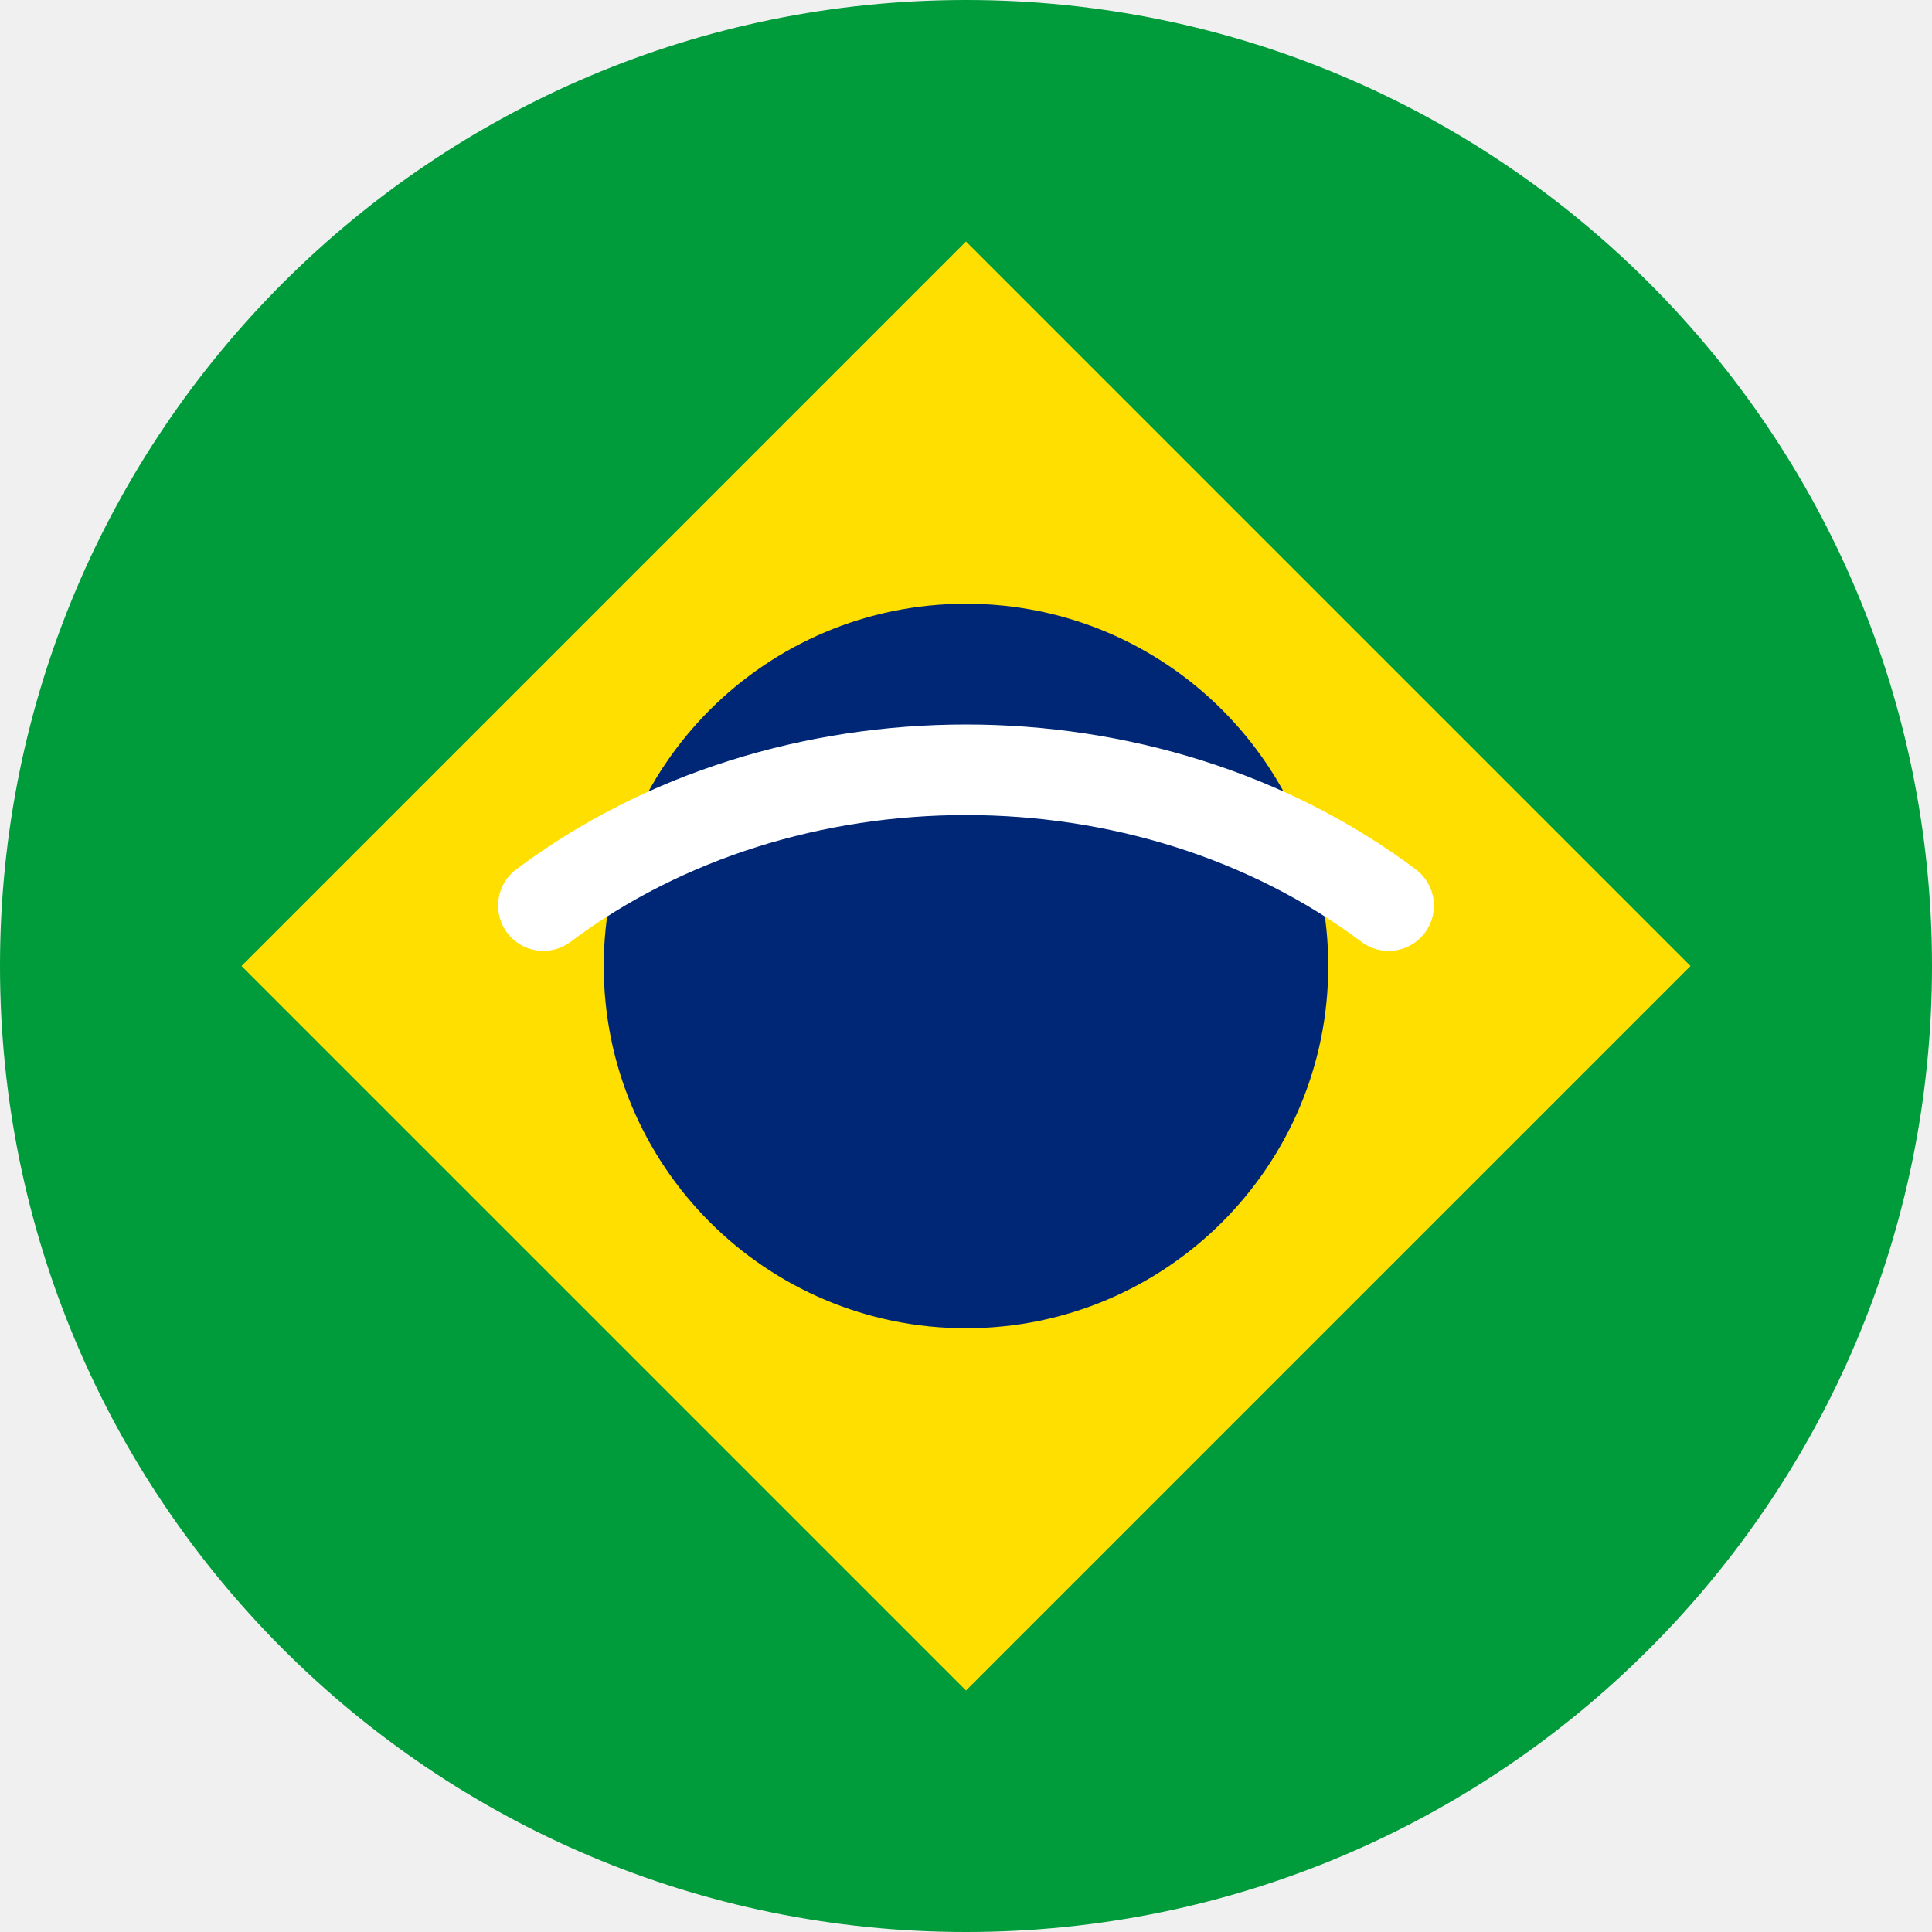
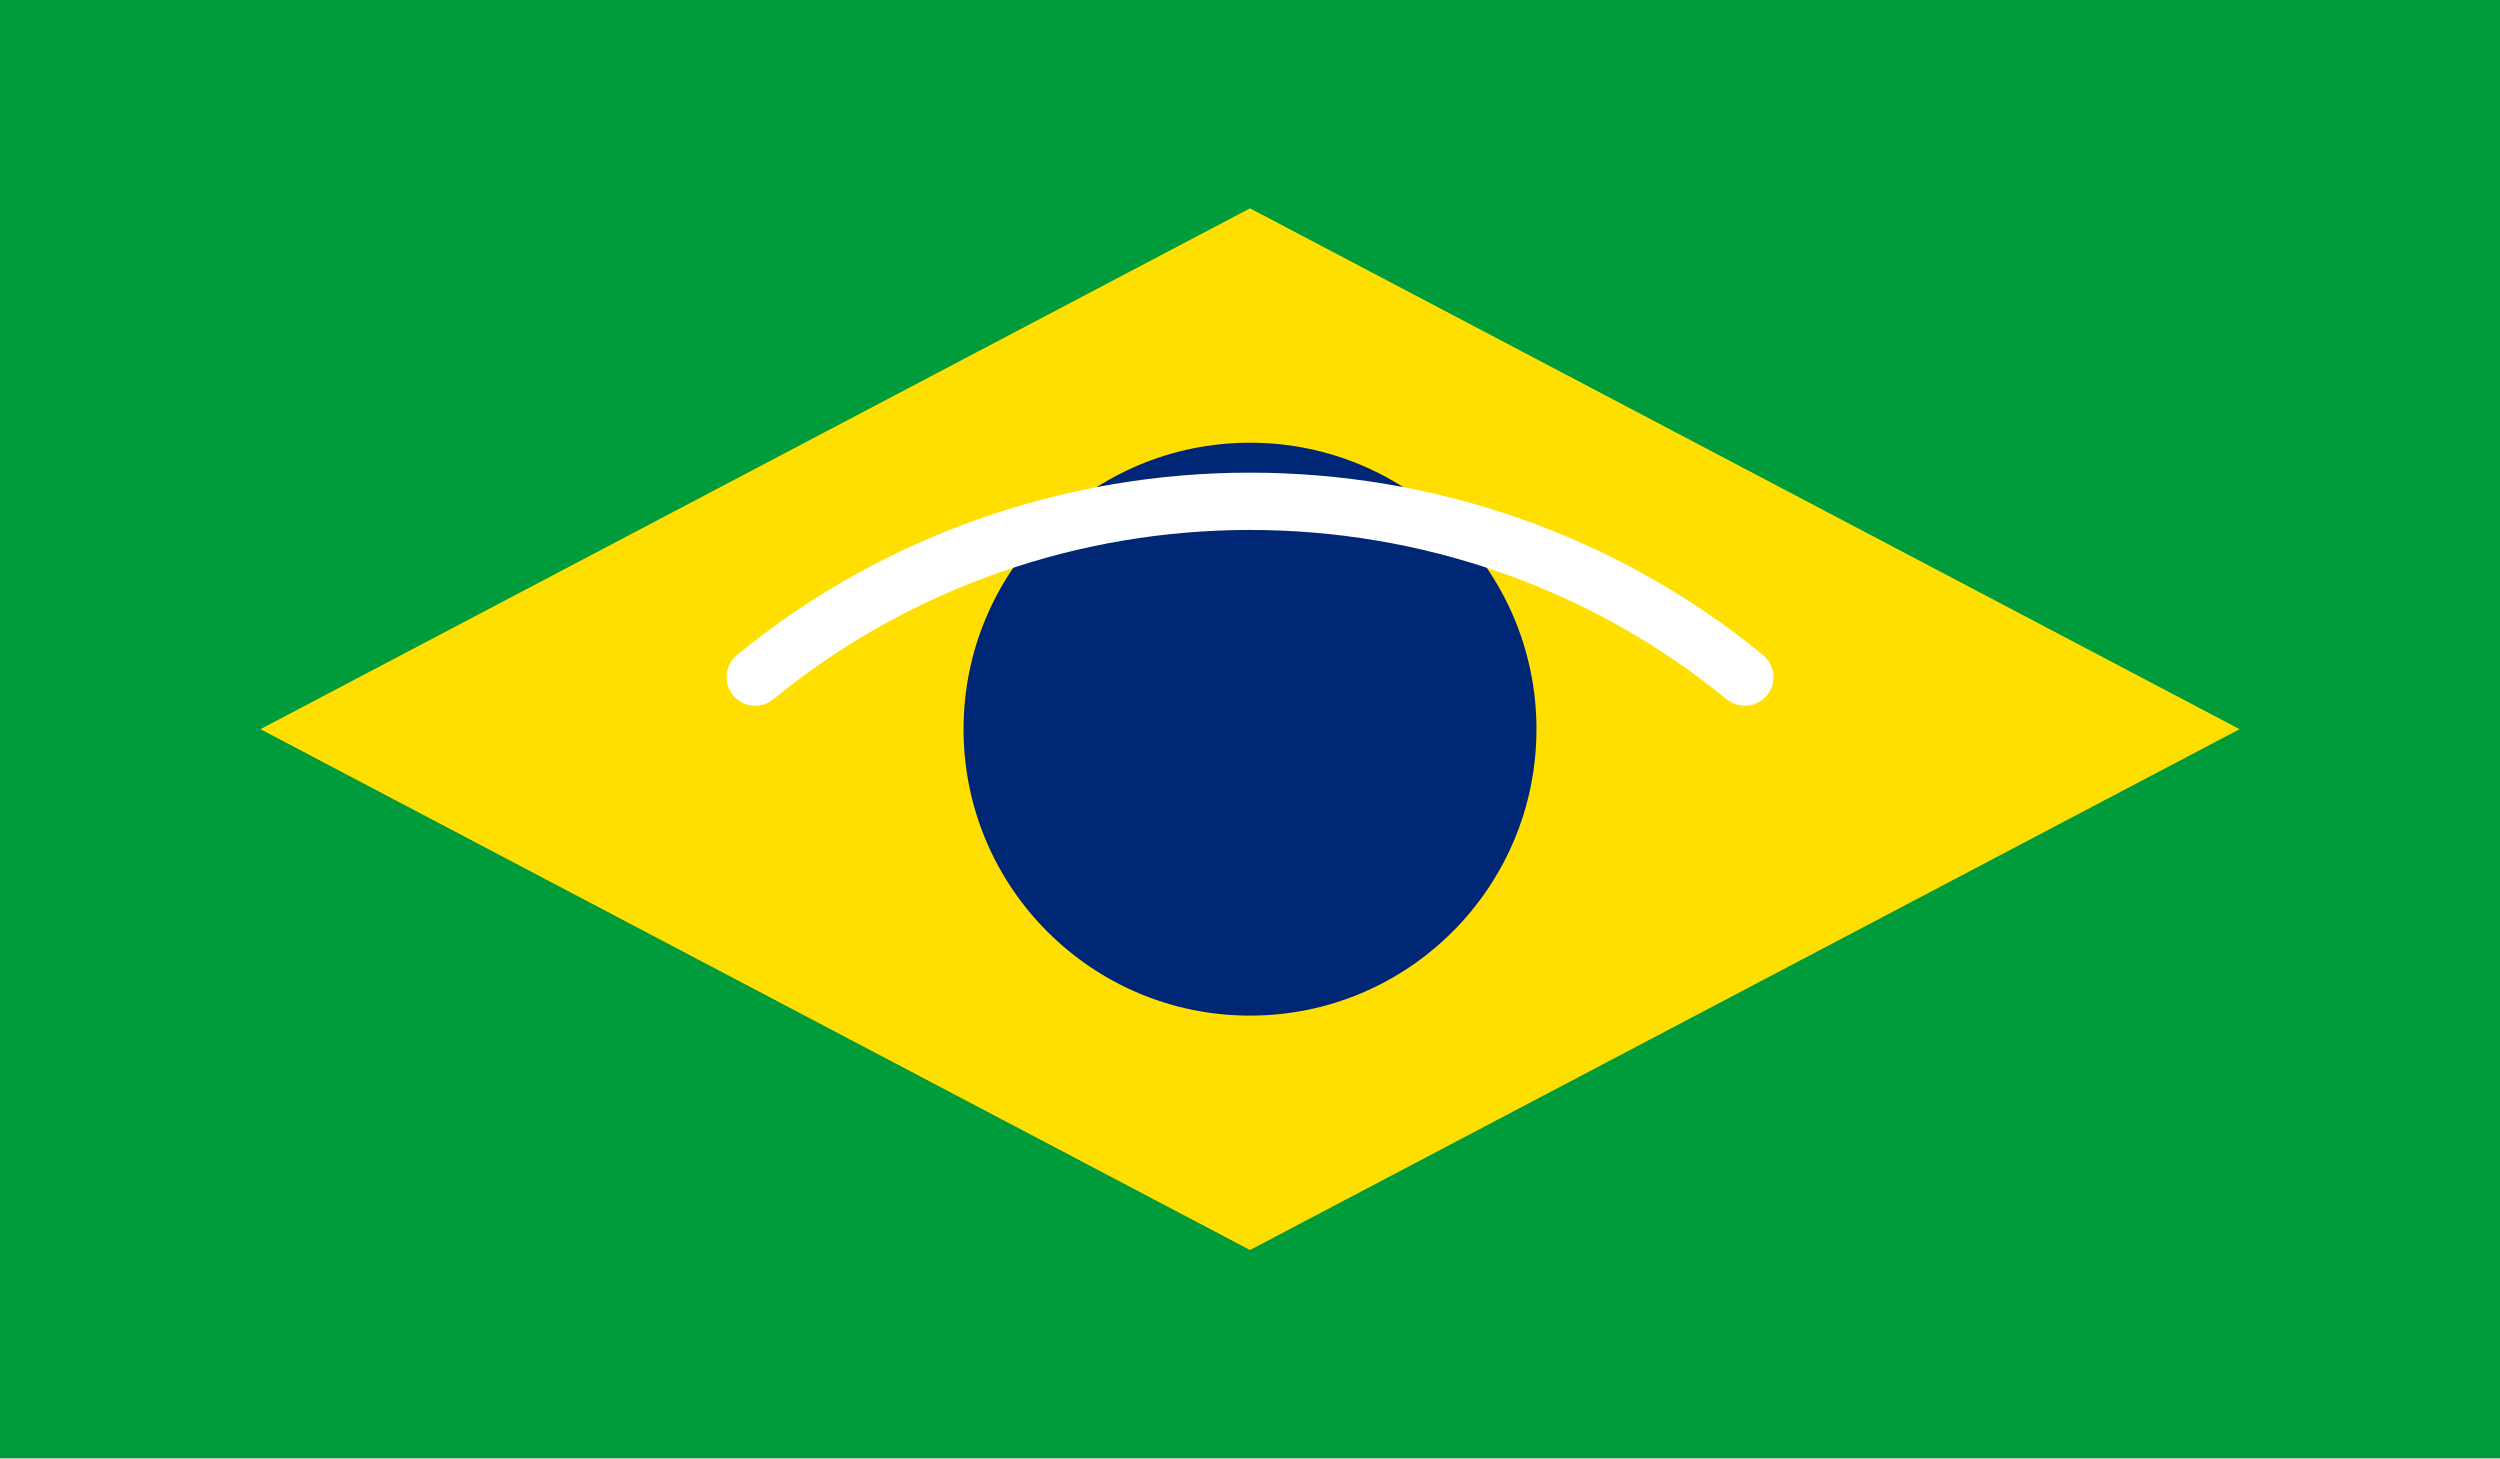
- <svg xmlns="http://www.w3.org/2000/svg" viewBox="0 0 64 64" role="img" aria-label="Brasil">
-   <defs>
-     <clipPath id="c">
-       <circle cx="32" cy="32" r="32" />
-     </clipPath>
-   </defs>
-   <g clip-path="url(#c)">
-     <rect width="64" height="64" fill="#009B3A" />
-     <polygon points="32,8 56,32 32,56 8,32" fill="#FFDF00" />
-     <circle cx="32" cy="32" r="12" fill="#002776" />
-     <path d="M18 30c8-6 20-6 28 0" fill="none" stroke="#ffffff" stroke-width="3" stroke-linecap="round" />
-   </g>
+ <svg xmlns="http://www.w3.org/2000/svg" viewBox="0 0 96 56" role="img" aria-label="Brasil">
+   <rect width="96" height="56" fill="#009B3A" />
+   <polygon points="48,8 86,28 48,48 10,28" fill="#FFDF00" />
+   <circle cx="48" cy="28" r="11" fill="#002776" />
+   <path d="M29 26c11-9 27-9 38 0" fill="none" stroke="#ffffff" stroke-width="2.2" stroke-linecap="round" />
</svg>
